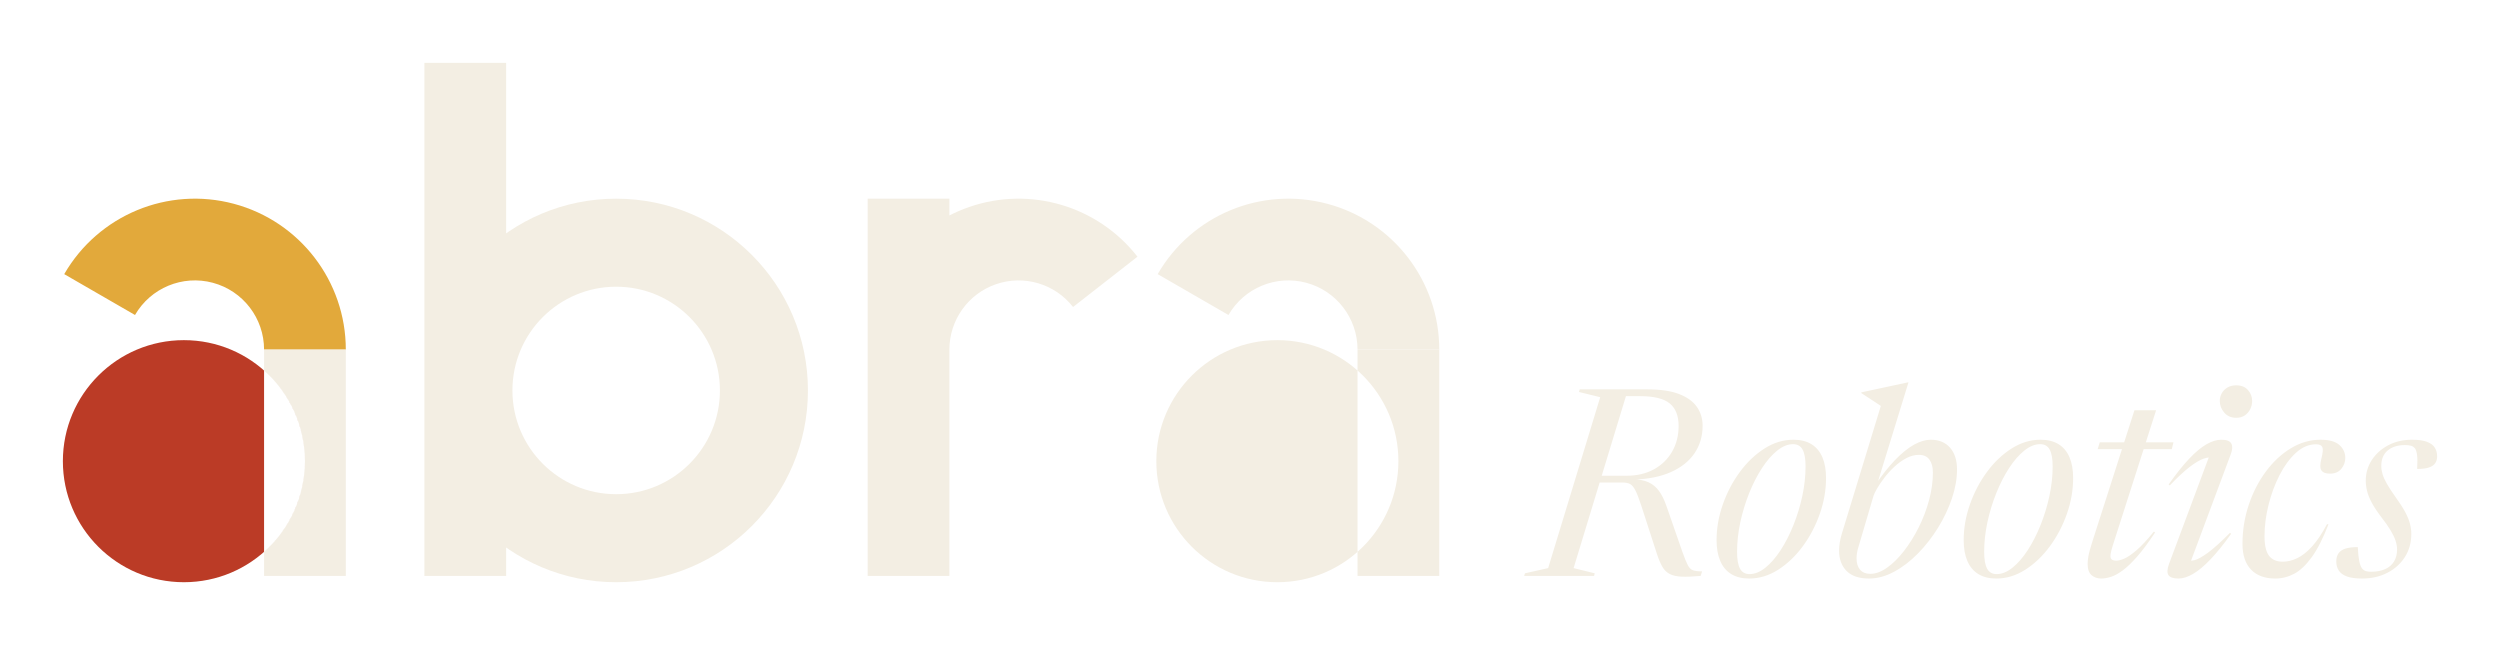
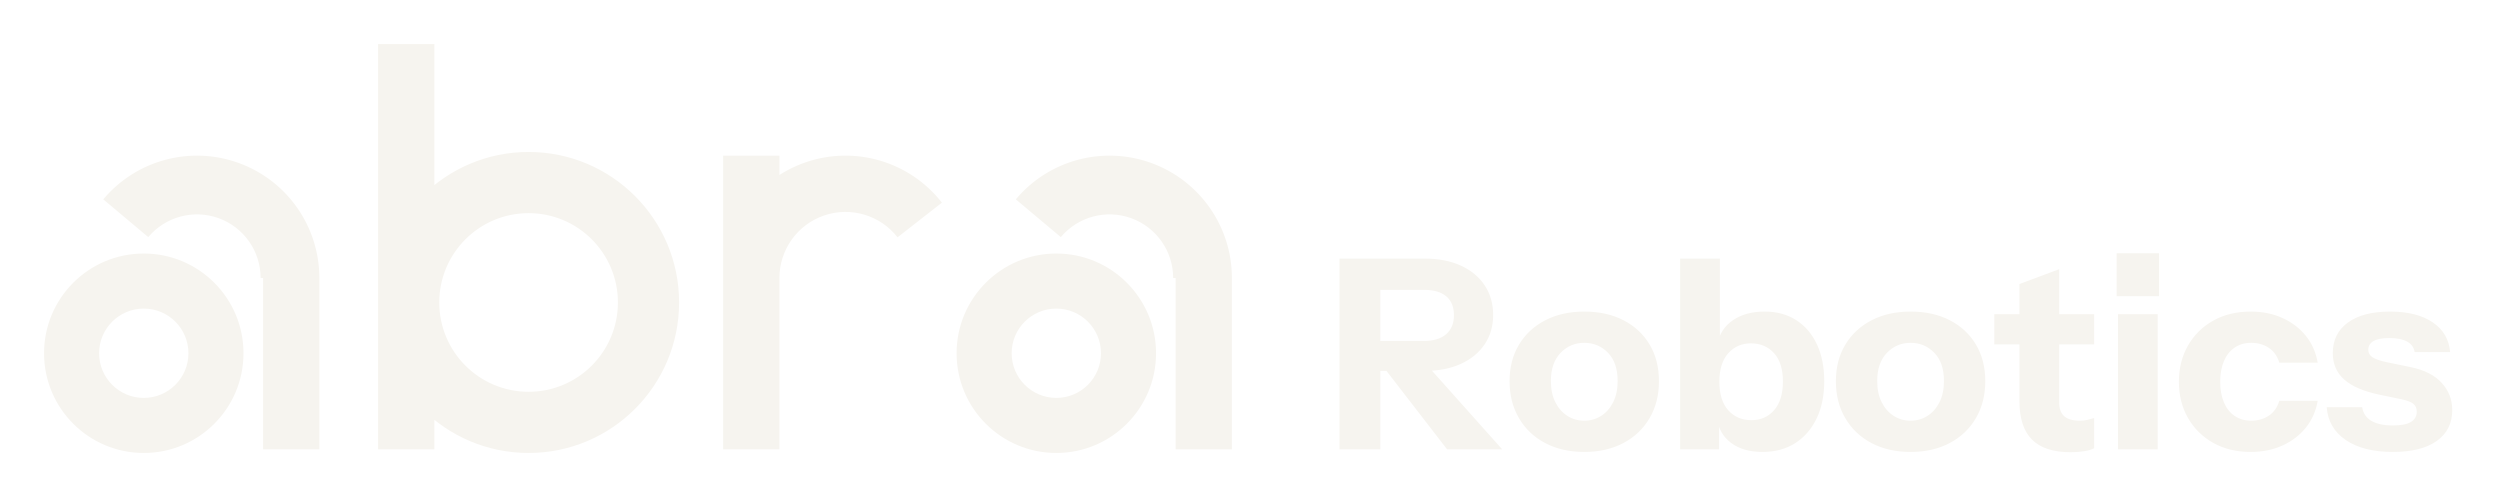
- <svg xmlns="http://www.w3.org/2000/svg" viewBox="-40 33.6 1590.48 410.4" role="img" aria-labelledby="t">
-   <path fill="#E2A93B" d="M0.86 208A96 96 0 0 1 180 256L128 256A44 44 0 0 0 45.89 234Z" />
-   <path fill="#BB3B26" fill-rule="evenodd" d="M0 327A77 77 0 1 1 154 327A77 77 0 1 1 0 327ZM128 269.31A77 77 0 0 1 154 327A77 77 0 0 1 128 384.69Z" />
-   <path fill="#F3EEE3" fill-rule="evenodd" d="M128 256H180V400H128ZM128 269.31A77 77 0 0 1 154 327A77 77 0 0 1 128 384.69Z" />
-   <path fill="#F3EEE3" d="M230 73.6H282V400H230ZM230 282A122 122 0 1 1 474 282A122 122 0 1 1 230 282ZM286 282A66 66 0 1 0 418 282A66 66 0 1 0 286 282Z" />
-   <path fill="#F3EEE3" d="M512 160H564V400H512ZM512 256A96 96 0 0 1 683.65 196.9L642.67 228.91A44 44 0 0 0 564 256Z" />
-   <path fill="#F3EEE3" d="M696.51 208A96 96 0 0 1 875.65 256L823.65 256A44 44 0 0 0 741.54 234Z" />
-   <path fill="#F3EEE3" fill-rule="evenodd" d="M695.65 327A77 77 0 1 1 849.65 327A77 77 0 1 1 695.65 327ZM823.65 256H875.65V400H823.65Z" />
-   <path fill="#F3EEE3" d="M966.58 336.26L994.8 336.26Q1004.76 336.26 1012.19 332.19Q1019.62 328.12 1023.77 320.94Q1027.92 313.76 1027.92 304.55L1027.92 304.55Q1027.92 294.92 1022.28 290.27Q1016.63 285.63 1003.35 285.63L1003.35 285.63L982.11 285.63L983.43 281.31L1008 281.31Q1020.53 281.31 1028.25 284.3Q1035.97 287.29 1039.58 292.51Q1043.19 297.74 1043.19 304.47L1043.19 304.47Q1043.19 314.34 1038.05 321.94Q1032.9 329.53 1023.02 333.93Q1013.15 338.33 998.87 338.75L998.87 338.75L998.87 338.58Q1004.76 338.58 1008.75 340.41Q1012.73 342.23 1015.43 345.93Q1018.13 349.62 1020.12 355.35L1020.12 355.35L1030.33 384.73Q1032.4 390.54 1033.77 393.15Q1035.14 395.77 1037.13 396.43Q1039.13 397.1 1042.86 397.1L1042.86 397.1L1041.95 400Q1034.48 400.66 1029.79 400.46Q1025.1 400.25 1022.24 398.75Q1019.37 397.26 1017.59 394.19Q1015.8 391.12 1014.14 386.06L1014.14 386.06L1004.35 355.84Q1002.11 348.87 1000.45 345.63Q998.79 342.4 996.96 341.49Q995.14 340.57 992.15 340.57L992.15 340.57L965.26 340.57L966.58 336.26ZM995.72 281.31L961.11 395.02L974.55 398.34L974.14 400L929.65 400L930.15 398.34L944.92 395.02L978.04 286.29L964.51 282.97L965.01 281.31L995.72 281.31ZM1100.96 313.35L1100.96 313.35Q1107.85 313.35 1112.46 316.21Q1117.06 319.07 1119.39 324.51Q1121.71 329.95 1121.71 337.75L1121.71 337.75Q1121.71 349.2 1117.73 360.53Q1113.74 371.86 1106.9 381.16Q1100.05 390.45 1091.25 396.06Q1082.45 401.66 1072.82 401.66L1072.82 401.66Q1066.02 401.66 1061.37 398.8Q1056.72 395.93 1054.4 390.45Q1052.07 384.98 1052.07 377.26L1052.07 377.26Q1052.07 365.8 1056.06 354.47Q1060.04 343.14 1066.89 333.85Q1073.74 324.55 1082.54 318.95Q1091.33 313.35 1100.96 313.35ZM1073.07 398.84L1073.07 398.84Q1078.05 398.84 1083.16 394.73Q1088.26 390.62 1092.83 383.61Q1097.39 376.59 1100.96 367.71Q1104.53 358.83 1106.61 349.2Q1108.68 339.58 1108.68 330.28L1108.68 330.28Q1108.68 323.14 1106.81 319.66Q1104.95 316.17 1100.71 316.17L1100.71 316.17Q1095.73 316.17 1090.63 320.28Q1085.52 324.39 1080.96 331.4Q1076.39 338.41 1072.82 347.3Q1069.26 356.18 1067.18 365.8Q1065.11 375.43 1065.11 384.73L1065.11 384.73Q1065.11 391.87 1066.97 395.35Q1068.84 398.84 1073.07 398.84ZM1151.92 349.04L1142.3 381.66Q1141.71 383.48 1141.42 385.35Q1141.13 387.22 1141.13 388.88L1141.13 388.88Q1141.13 393.44 1143.37 396.06Q1145.62 398.67 1149.93 398.67L1149.93 398.67Q1154.99 398.67 1160.51 394.77Q1166.03 390.87 1171.22 384.23Q1176.41 377.59 1180.6 369.25Q1184.79 360.91 1187.24 351.86Q1189.69 342.81 1189.69 334.18L1189.69 334.18Q1189.69 329.03 1187.49 326.01Q1185.29 322.98 1180.81 322.98L1180.81 322.98Q1176.74 322.98 1172.76 325.09Q1168.77 327.21 1165.2 330.53Q1161.63 333.85 1158.85 337.5Q1156.07 341.15 1154.25 344.27Q1152.42 347.38 1151.92 349.04L1151.92 349.04ZM1131.84 372.86L1156.57 291.85Q1154.99 290.77 1153.04 289.49Q1151.09 288.2 1148.85 286.75Q1146.61 285.29 1144.2 283.72L1144.2 283.72L1144.12 283.22L1173.92 276.83L1174.17 276.83L1153.58 343.73L1152.59 342.81Q1159.39 332.69 1165.7 326.17Q1172.01 319.66 1177.69 316.5Q1183.38 313.35 1188.28 313.35L1188.28 313.35Q1196.16 313.35 1200.6 318.41Q1205.04 323.47 1205.04 332.27L1205.04 332.27Q1205.04 341.07 1201.81 350.66Q1198.57 360.24 1192.97 369.33Q1187.36 378.42 1180.18 385.72Q1173.01 393.03 1165 397.34Q1156.99 401.66 1149.02 401.66L1149.02 401.66Q1139.56 401.66 1134.78 396.85Q1130.01 392.03 1130.01 383.9L1130.01 383.9Q1130.01 381.41 1130.47 378.63Q1130.92 375.85 1131.84 372.86L1131.84 372.86ZM1258.16 313.35L1258.16 313.35Q1265.05 313.35 1269.66 316.21Q1274.27 319.07 1276.59 324.51Q1278.91 329.95 1278.91 337.75L1278.91 337.75Q1278.91 349.2 1274.93 360.53Q1270.95 371.86 1264.1 381.16Q1257.25 390.45 1248.45 396.06Q1239.65 401.66 1230.03 401.66L1230.03 401.66Q1223.22 401.66 1218.57 398.8Q1213.92 395.93 1211.6 390.45Q1209.28 384.98 1209.28 377.26L1209.28 377.26Q1209.28 365.8 1213.26 354.47Q1217.24 343.14 1224.09 333.85Q1230.94 324.55 1239.74 318.95Q1248.54 313.35 1258.16 313.35ZM1230.28 398.84L1230.28 398.84Q1235.26 398.84 1240.36 394.73Q1245.46 390.62 1250.03 383.61Q1254.59 376.59 1258.16 367.71Q1261.73 358.83 1263.81 349.2Q1265.88 339.58 1265.88 330.28L1265.88 330.28Q1265.88 323.14 1264.01 319.66Q1262.15 316.17 1257.91 316.17L1257.91 316.17Q1252.93 316.17 1247.83 320.28Q1242.73 324.39 1238.16 331.4Q1233.6 338.41 1230.03 347.3Q1226.46 356.18 1224.38 365.8Q1222.31 375.43 1222.31 384.73L1222.31 384.73Q1222.31 391.87 1224.17 395.35Q1226.04 398.84 1230.28 398.84ZM1341.66 319.32L1294.52 319.32L1295.85 315.01L1342.74 315.01L1341.66 319.32ZM1331.7 294.59L1304.15 380.58Q1303.56 382.49 1303.23 383.77Q1302.9 385.06 1302.78 385.89Q1302.65 386.72 1302.65 387.38L1302.65 387.38Q1302.65 388.96 1303.61 389.63Q1304.56 390.29 1306.39 390.29L1306.39 390.29Q1308.38 390.29 1311.49 388.96Q1314.6 387.63 1319.25 383.65Q1323.9 379.67 1330.29 371.78L1330.29 371.78L1331.04 372.36Q1324.73 381.91 1319.62 387.72Q1314.52 393.53 1310.37 396.56Q1306.22 399.58 1302.86 400.62Q1299.5 401.66 1296.76 401.66L1296.76 401.66Q1293.11 401.66 1290.62 399.5Q1288.13 397.34 1288.13 392.28L1288.13 392.28Q1288.13 390.62 1288.58 387.72Q1289.04 384.81 1291.11 378.25L1291.11 378.25L1317.92 294.59L1331.7 294.59ZM1339.92 392.36L1339.92 392.36L1366.06 322.31L1367.64 324.8Q1365.4 324.22 1361.87 325.42Q1358.34 326.63 1353.12 330.61Q1347.89 334.6 1340.42 342.4L1340.42 342.4L1339.67 341.82Q1346.81 331.69 1352.74 325.42Q1358.68 319.16 1363.74 316.25Q1368.8 313.35 1373.2 313.35L1373.2 313.35Q1378.26 313.35 1379.55 315.8Q1380.84 318.25 1379.18 322.64L1379.18 322.64L1353.03 392.7L1351.04 389.71Q1352.87 390.79 1356.06 390Q1359.26 389.21 1364.74 385.18Q1370.21 381.16 1378.68 372.61L1378.68 372.61L1379.43 373.19Q1372.29 383.23 1366.23 389.54Q1360.17 395.85 1355.15 398.75Q1350.13 401.66 1345.98 401.66L1345.98 401.66Q1341.08 401.66 1339.59 399.54Q1338.09 397.43 1339.92 392.36ZM1372.21 288.7L1372.21 288.7Q1372.21 286.04 1373.49 283.76Q1374.78 281.48 1377.1 280.11Q1379.43 278.74 1382.66 278.74L1382.66 278.74Q1387.48 278.74 1390.13 281.73Q1392.79 284.71 1392.79 288.7L1392.79 288.7Q1392.79 291.44 1391.59 293.88Q1390.38 296.33 1388.14 297.87Q1385.9 299.4 1382.66 299.4L1382.66 299.4Q1377.85 299.4 1375.03 296.08Q1372.21 292.76 1372.21 288.7ZM1433.46 316.25L1433.46 316.25Q1426.57 316.25 1420.64 321.69Q1414.7 327.13 1410.22 335.88Q1405.74 344.64 1403.21 354.85Q1400.67 365.06 1400.67 374.69L1400.67 374.69Q1400.67 383.48 1403.58 387.22Q1406.48 390.95 1412.29 390.95L1412.29 390.95Q1416.78 390.95 1421.47 388.71Q1426.16 386.47 1430.93 381.24Q1435.7 376.01 1440.43 367.05L1440.43 367.05L1441.34 367.21Q1436.2 380.5 1430.76 388.01Q1425.33 395.52 1419.6 398.59Q1413.87 401.66 1407.56 401.66L1407.56 401.66Q1397.6 401.66 1392.13 396.02Q1386.65 390.37 1386.65 379.58L1386.65 379.58Q1386.65 366.72 1390.63 354.81Q1394.62 342.9 1401.55 333.56Q1408.48 324.22 1417.44 318.78Q1426.4 313.35 1436.28 313.35L1436.28 313.35Q1444.58 313.35 1448.32 316.71Q1452.05 320.07 1452.05 324.97L1452.05 324.97Q1452.05 328.79 1449.52 331.86Q1446.99 334.93 1442.34 334.93L1442.34 334.93Q1438.27 334.93 1436.86 332.85Q1435.45 330.78 1436.86 325.3L1436.86 325.3Q1438.27 319.82 1437.44 318.04Q1436.61 316.25 1433.46 316.25ZM1460.02 381.66L1460.02 381.66Q1460.27 387.3 1460.93 390.54Q1461.6 393.77 1462.68 395.19L1462.68 395.19Q1463.84 396.6 1465.25 396.97Q1466.66 397.34 1468.49 397.34L1468.49 397.34Q1473.71 397.34 1477.41 395.68Q1481.1 394.02 1483.05 390.83Q1485 387.63 1485 383.15L1485 383.15Q1485 380.5 1484.01 377.51Q1483.01 374.52 1480.77 370.83Q1478.53 367.13 1474.71 362.24L1474.71 362.24Q1470.98 357.34 1468.86 353.35Q1466.74 349.37 1465.91 345.97Q1465.08 342.56 1465.08 339.41L1465.08 339.41Q1465.08 332.19 1468.9 326.3Q1472.72 320.4 1479.36 316.88Q1486 313.35 1494.55 313.35L1494.55 313.35Q1500.52 313.35 1504.01 314.68Q1507.5 316 1508.99 318.37Q1510.48 320.74 1510.48 323.97L1510.48 323.97Q1510.48 326.46 1509.28 328.25Q1508.08 330.03 1505.34 330.99Q1502.6 331.94 1497.78 331.94L1497.78 331.94Q1498.12 326.05 1497.7 322.98Q1497.29 319.9 1496.29 318.74L1496.29 318.74Q1495.29 317.58 1493.84 317.17Q1492.39 316.75 1489.98 316.75L1489.98 316.75Q1483.18 316.75 1479.07 320.15Q1474.96 323.56 1474.96 330.03L1474.96 330.03Q1474.96 332.52 1475.75 335.22Q1476.54 337.92 1478.57 341.49Q1480.6 345.05 1484.34 350.28L1484.34 350.28Q1488.07 355.43 1490.19 359.41Q1492.31 363.4 1493.18 366.72Q1494.05 370.04 1494.05 373.27L1494.05 373.27Q1494.05 381.57 1489.98 387.96Q1485.92 394.36 1478.82 398.01Q1471.72 401.66 1462.68 401.66L1462.68 401.66Q1456.62 401.66 1453.05 400.33Q1449.48 399 1447.9 396.56Q1446.32 394.11 1446.32 390.87L1446.32 390.87Q1446.32 387.63 1447.74 385.6Q1449.15 383.57 1452.18 382.61Q1455.21 381.66 1460.02 381.66Z" />
+ <svg xmlns="http://www.w3.org/2000/svg" viewBox="-36 32.8 2043.18 406.2" role="img" aria-labelledby="t">
+   <path fill="#F6F4EF" d="M0 321.5A81.5 81.5 0 1 1 163 321.5A81.5 81.5 0 1 1 0 321.5ZM45 321.5A36.5 36.5 0 1 0 118 321.5A36.5 36.5 0 1 0 45 321.5ZM179 260H225V400H179ZM48.4 195.72A100 100 0 0 1 225 260L177 260A52 52 0 0 0 85.17 226.58ZM273 68.8H319V400H273ZM273 280A123 123 0 1 1 519 280A123 123 0 1 1 273 280ZM323 280A73 73 0 1 0 469 280A73 73 0 1 0 323 280ZM555 160H601V400H555ZM555 260A100 100 0 0 1 733.8 198.43L697.55 226.75A54 54 0 0 0 601 260ZM745.8 321.5A81.5 81.5 0 1 1 908.8 321.5A81.5 81.5 0 1 1 745.8 321.5ZM790.8 321.5A36.5 36.5 0 1 0 863.8 321.5A36.5 36.5 0 1 0 790.8 321.5ZM924.8 260H970.8V400H924.8ZM794.2 195.72A100 100 0 0 1 970.8 260L922.8 260A52 52 0 0 0 830.97 226.58Z" />
+   <path fill="#F6F4EF" d="M1092.1 400L1058.76 400L1058.76 244.14L1128.46 244.14Q1145.35 244.14 1157.9 249.88Q1170.46 255.61 1177.38 266Q1184.31 276.4 1184.31 290.25L1184.31 290.25Q1184.31 303.89 1177.38 314.17Q1170.46 324.45 1157.9 330.19Q1145.35 335.92 1128.46 335.92L1128.46 335.92L1085.17 335.92L1085.17 311.46L1127.6 311.46Q1139.5 311.46 1145.89 305.94Q1152.27 300.42 1152.27 290.47L1152.27 290.47Q1152.27 280.29 1146 274.99Q1139.72 269.68 1127.6 269.68L1127.6 269.68L1092.1 269.68L1092.1 400ZM1191.67 400L1146.65 400L1084.09 319.04L1119.37 319.04L1191.67 400ZM1258.78 402.16L1258.78 402.16Q1240.59 402.16 1226.85 394.91Q1213.1 387.66 1205.42 374.56Q1197.73 361.47 1197.73 344.37L1197.73 344.37Q1197.73 327.27 1205.42 314.49Q1213.1 301.72 1226.85 294.58Q1240.59 287.44 1258.78 287.44L1258.78 287.44Q1277.18 287.44 1290.92 294.58Q1304.67 301.72 1312.25 314.49Q1319.82 327.27 1319.82 344.37L1319.82 344.37Q1319.82 361.47 1312.14 374.56Q1304.45 387.66 1290.71 394.91Q1276.96 402.16 1258.78 402.16ZM1258.78 376.62L1258.78 376.62Q1266.35 376.62 1272.52 372.72Q1278.69 368.83 1282.37 361.58Q1286.05 354.32 1286.05 344.15L1286.05 344.15Q1286.05 329.21 1278.15 321.1Q1270.25 312.98 1258.78 312.98L1258.78 312.98Q1247.3 312.98 1239.4 321.2Q1231.5 329.43 1231.5 344.15L1231.5 344.15Q1231.5 354.32 1235.18 361.58Q1238.86 368.83 1245.03 372.72Q1251.2 376.62 1258.78 376.62ZM1404.46 402.16L1404.46 402.16Q1388.66 402.16 1378.81 394.8Q1368.96 387.44 1367.23 374.67L1367.23 374.67L1368.96 374.46L1368.96 400L1337.14 400L1337.14 244.14L1369.61 244.14L1369.61 314.06L1367.66 313.63Q1370.04 301.51 1380.33 294.47Q1390.61 287.44 1406.19 287.44L1406.19 287.44Q1421.13 287.44 1432.06 294.47Q1442.99 301.51 1448.95 314.28Q1454.9 327.05 1454.9 344.37L1454.9 344.37Q1454.9 361.9 1448.62 374.89Q1442.34 387.88 1431.09 395.02Q1419.83 402.16 1404.46 402.16ZM1395.37 376.19L1395.37 376.19Q1406.84 376.19 1413.99 367.96Q1421.13 359.74 1421.13 344.58L1421.13 344.58Q1421.13 329.43 1413.88 321.42Q1406.63 313.41 1394.94 313.41L1394.94 313.41Q1383.68 313.41 1376.43 321.53Q1369.18 329.65 1369.18 344.8L1369.18 344.8Q1369.18 359.95 1376.43 368.07Q1383.68 376.19 1395.37 376.19ZM1525.47 402.16L1525.47 402.16Q1507.29 402.16 1493.54 394.91Q1479.79 387.66 1472.11 374.56Q1464.42 361.47 1464.42 344.37L1464.42 344.37Q1464.42 327.27 1472.11 314.49Q1479.79 301.72 1493.54 294.58Q1507.29 287.44 1525.47 287.44L1525.47 287.44Q1543.87 287.44 1557.62 294.58Q1571.36 301.72 1578.94 314.49Q1586.51 327.27 1586.51 344.37L1586.51 344.37Q1586.51 361.47 1578.83 374.56Q1571.14 387.66 1557.4 394.91Q1543.65 402.16 1525.47 402.16ZM1525.47 376.62L1525.47 376.62Q1533.05 376.62 1539.22 372.72Q1545.38 368.83 1549.06 361.58Q1552.74 354.32 1552.74 344.15L1552.74 344.15Q1552.74 329.21 1544.84 321.1Q1536.94 312.98 1525.47 312.98L1525.47 312.98Q1514 312.98 1506.1 321.2Q1498.19 329.43 1498.19 344.15L1498.19 344.15Q1498.19 354.32 1501.87 361.58Q1505.55 368.83 1511.72 372.72Q1517.89 376.62 1525.47 376.62ZM1656.22 402.38L1656.22 402.38Q1635 402.38 1624.72 392.1Q1614.44 381.82 1614.44 360.82L1614.44 360.82L1614.44 264.92L1646.91 252.8L1646.91 361.9Q1646.91 369.26 1651.02 372.94Q1655.14 376.62 1663.79 376.62L1663.79 376.62Q1667.04 376.62 1669.86 375.97Q1672.67 375.32 1675.48 374.46L1675.48 374.46L1675.48 399.13Q1672.67 400.65 1667.58 401.52Q1662.5 402.38 1656.22 402.38ZM1675.48 314.28L1593.87 314.28L1593.87 289.6L1675.48 289.6L1675.48 314.28ZM1727.44 400L1694.97 400L1694.97 289.6L1727.44 289.6L1727.44 400ZM1728.52 274.88L1693.88 274.88L1693.88 239.81L1728.52 239.81L1728.52 274.88ZM1803.42 402.16L1803.42 402.16Q1786.1 402.16 1772.9 394.8Q1759.69 387.44 1752.22 374.46Q1744.75 361.47 1744.75 344.8L1744.75 344.8Q1744.75 328.13 1752.22 315.14Q1759.69 302.16 1772.9 294.8Q1786.1 287.44 1803.42 287.44L1803.42 287.44Q1817.92 287.44 1829.5 292.74Q1841.08 298.04 1848.55 307.35Q1856.02 316.66 1858.18 329.21L1858.18 329.21L1826.8 329.21Q1824.42 321.2 1818.25 317.09Q1812.08 312.98 1803.85 312.98L1803.85 312.98Q1796.06 312.98 1790.32 316.88Q1784.58 320.77 1781.55 327.92Q1778.52 335.06 1778.52 344.8L1778.52 344.8Q1778.52 354.54 1781.55 361.68Q1784.58 368.83 1790.32 372.72Q1796.06 376.62 1803.85 376.62L1803.85 376.62Q1812.08 376.62 1818.25 372.51Q1824.42 368.4 1826.8 360.39L1826.8 360.39L1858.18 360.39Q1856.02 372.94 1848.55 382.25Q1841.08 391.56 1829.5 396.86Q1817.92 402.16 1803.42 402.16ZM1919.66 402.16L1919.66 402.16Q1895.42 402.16 1881.13 392.42Q1866.84 382.68 1865.54 365.58L1865.54 365.58L1894.55 365.58Q1895.63 372.94 1902.02 376.73Q1908.41 380.52 1919.66 380.52L1919.66 380.52Q1929.84 380.52 1934.49 377.6Q1939.14 374.67 1939.14 369.26L1939.14 369.26Q1939.14 365.15 1936.44 362.88Q1933.73 360.6 1926.59 359.09L1926.59 359.09L1908.84 355.41Q1889.14 351.29 1879.83 342.96Q1870.52 334.63 1870.52 321.42L1870.52 321.42Q1870.52 305.4 1882.86 296.42Q1895.2 287.44 1917.28 287.44L1917.28 287.44Q1939.14 287.44 1952.13 296.2Q1965.12 304.97 1966.42 320.56L1966.42 320.56L1937.41 320.56Q1936.55 314.93 1931.35 312Q1926.16 309.08 1916.63 309.08L1916.63 309.08Q1907.97 309.08 1903.75 311.57Q1899.53 314.06 1899.53 318.61L1899.53 318.61Q1899.53 322.5 1902.99 324.78Q1906.46 327.05 1914.47 328.78L1914.47 328.78L1934.38 332.89Q1951.05 336.36 1959.6 345.77Q1968.15 355.19 1968.15 367.96L1968.15 367.96Q1968.15 384.2 1955.49 393.18Q1942.82 402.16 1919.66 402.16Z" />
</svg>
